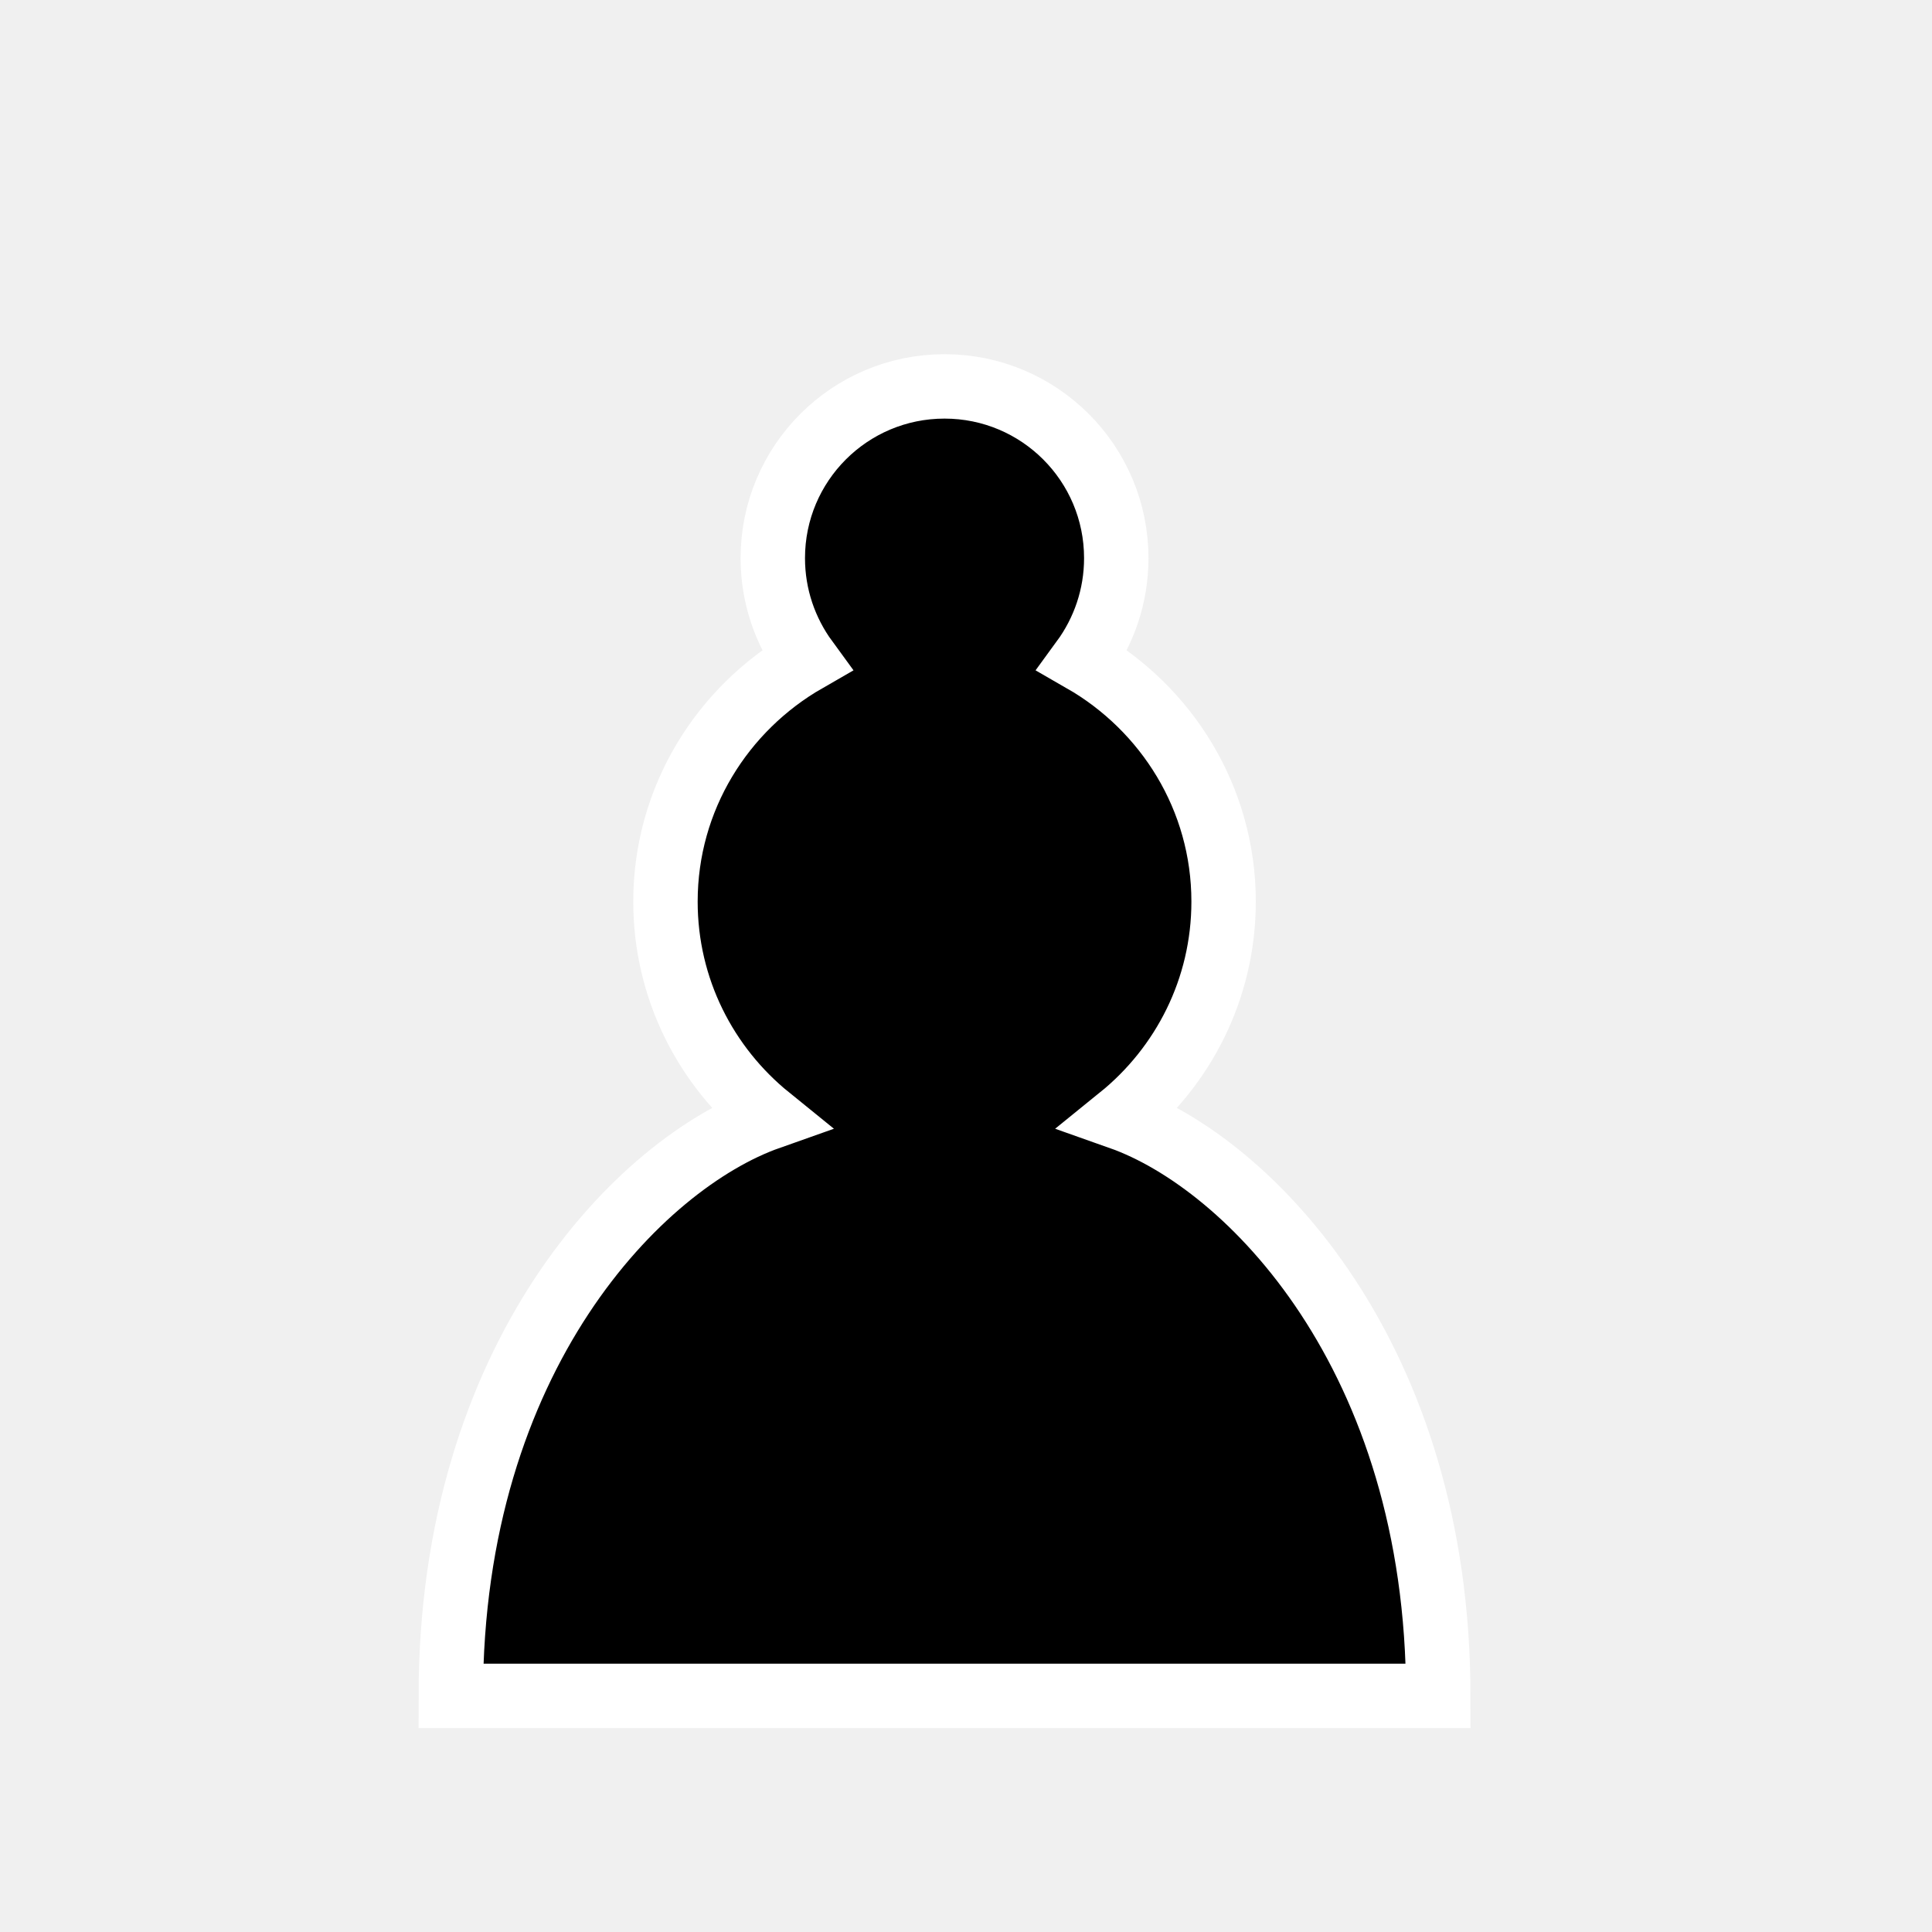
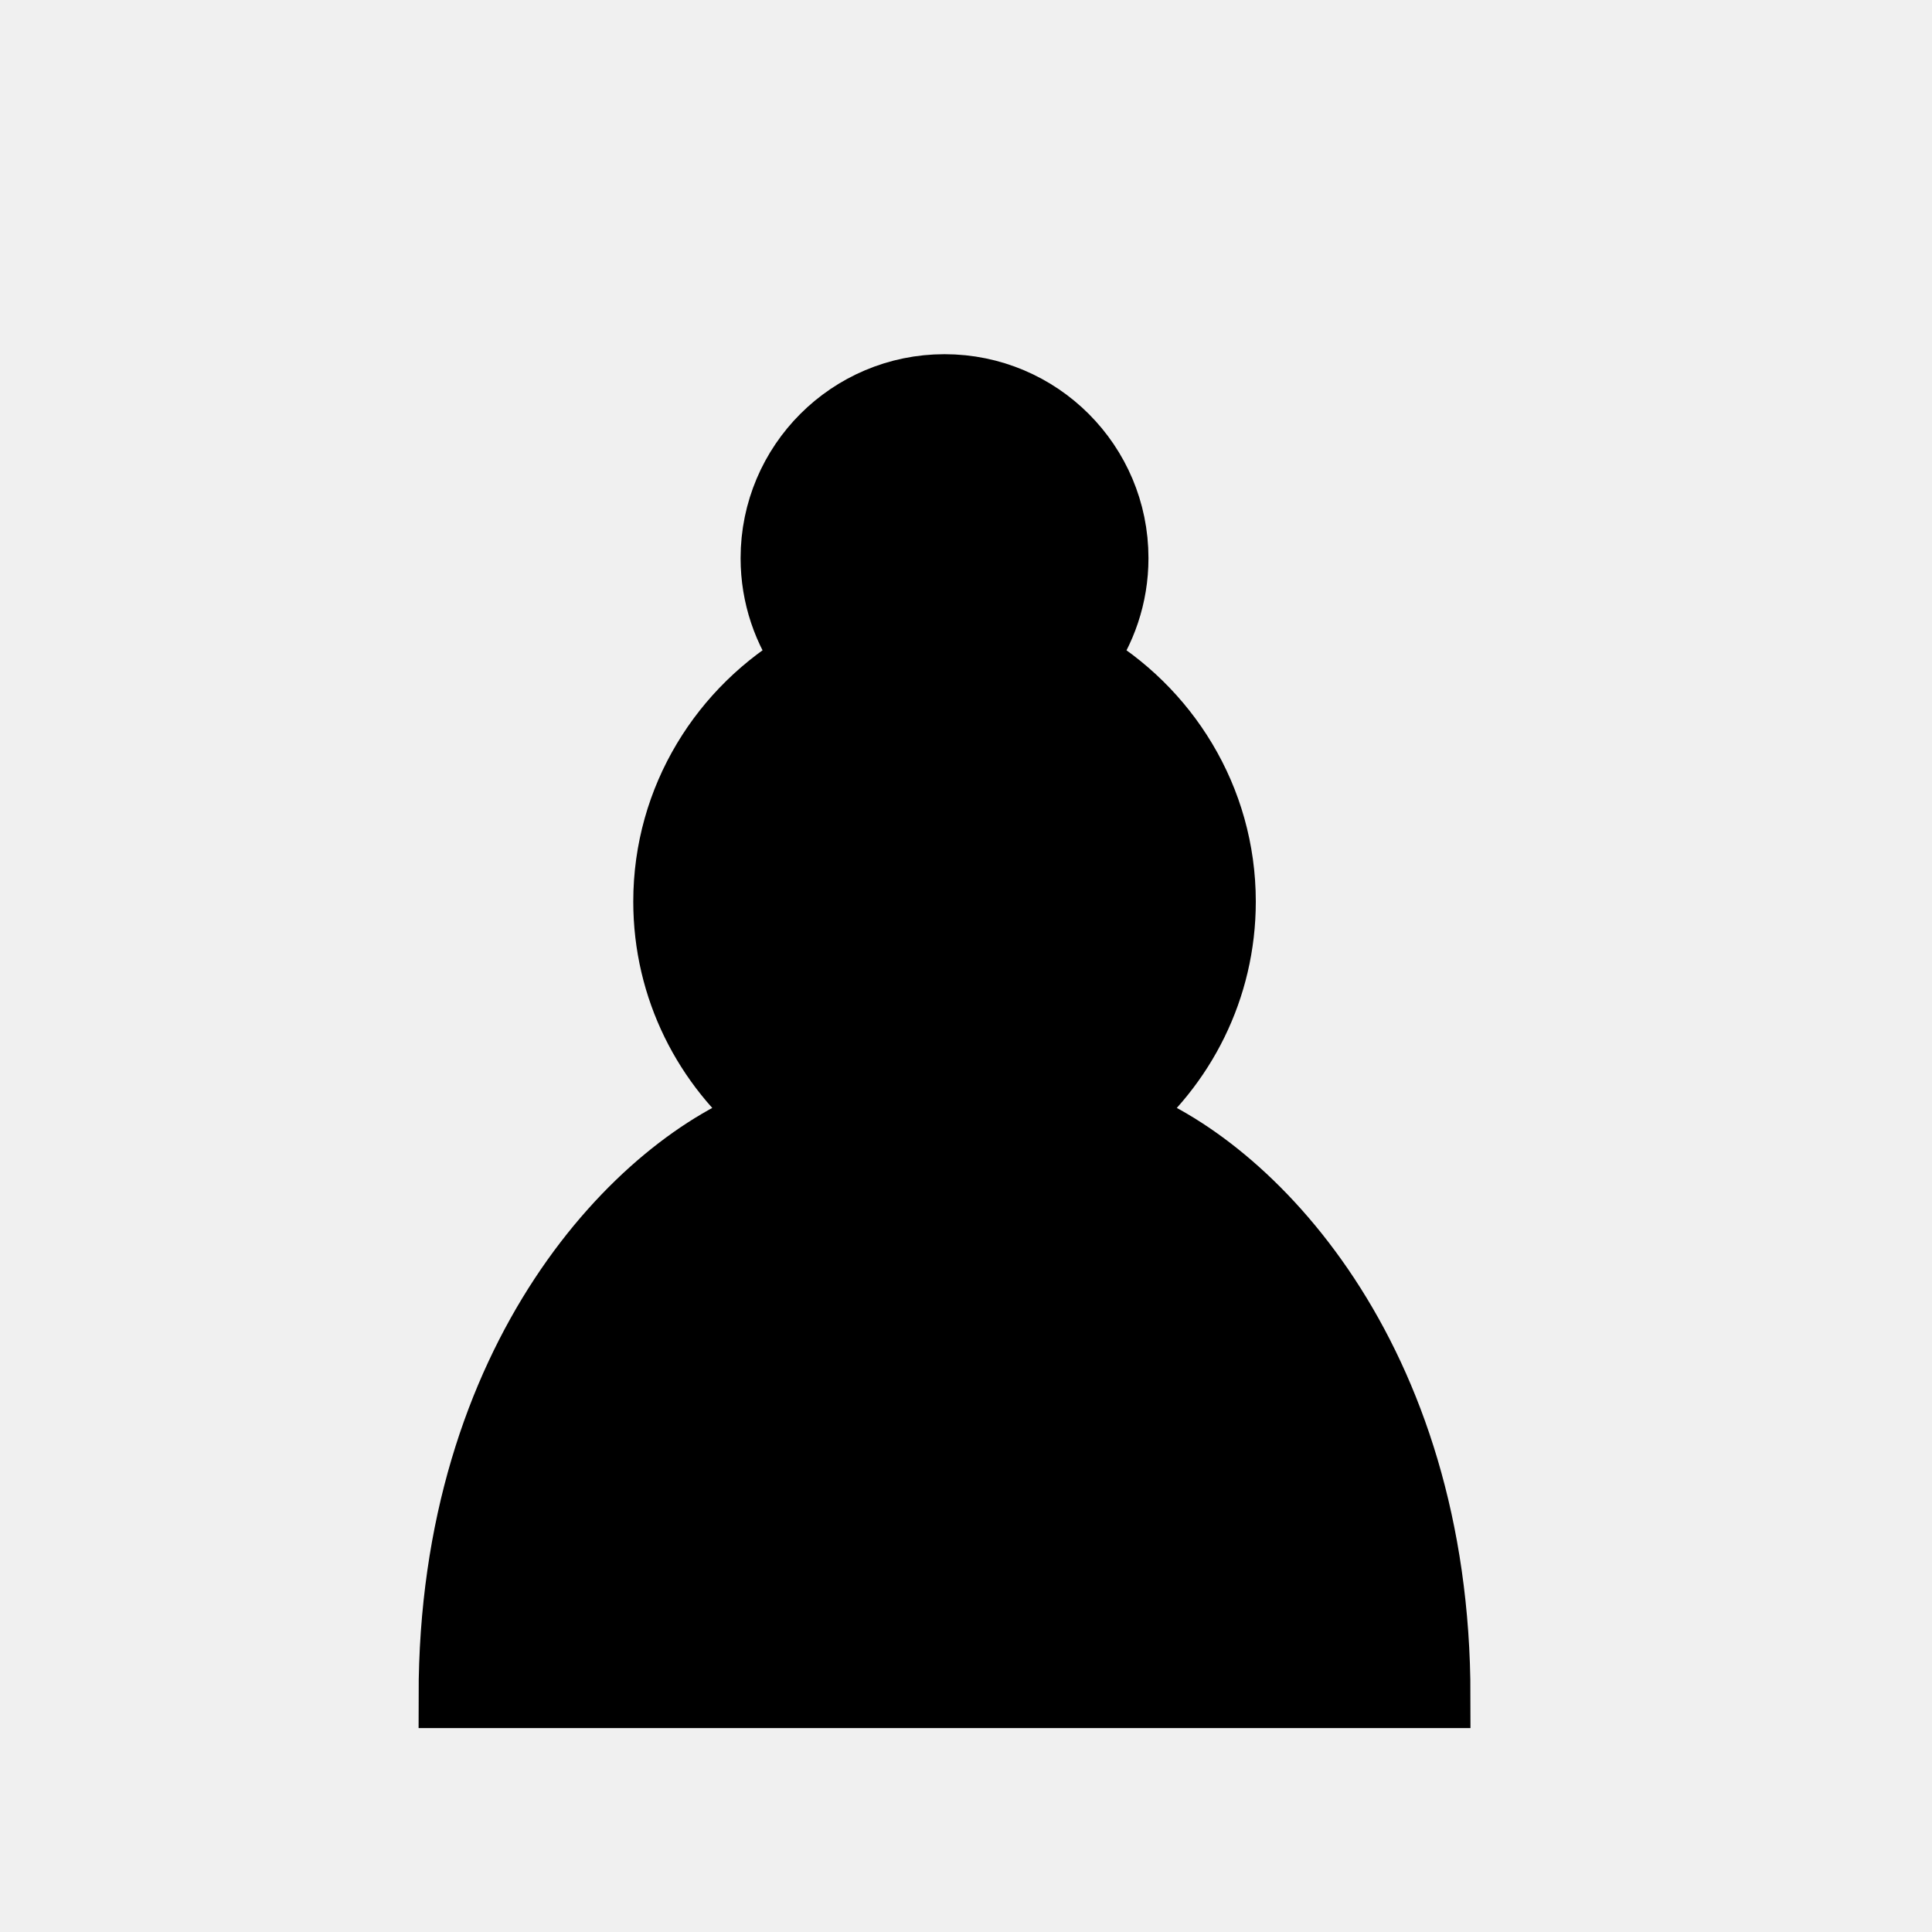
<svg xmlns="http://www.w3.org/2000/svg" version="1.1" width="45" height="45">
-   <path d="M 22,9 C 19.79,9 18,10.79 18,13 C 18,13.89 18.29,14.71 18.78,15.38 C 16.83,16.5 15.5,18.59 15.5,21 C 15.5,23.03 16.44,24.84 17.91,26.03 C 14.91,27.09 10.5,31.58 10.5,39.5 L 33.5,39.5 C 33.5,31.58 29.09,27.09 26.09,26.03 C 27.56,24.84 28.5,23.03 28.5,21 C 28.5,18.59 27.17,16.5 25.22,15.38 C 25.71,14.71 26,13.89 26,13 C 26,10.79 24.21,9 22,9 z " style="opacity:1; fill:#000000; fill-opacity:1; fill-rule:nonzero; stroke:#ffffff; stroke-width:1.5; stroke-linecap:round; stroke-linejoin:miter; stroke-miterlimit:4; stroke-dasharray:none; stroke-opacity:1;" />
+   <path d="M 22,9 C 19.79,9 18,10.79 18,13 C 18,13.89 18.29,14.71 18.78,15.38 C 16.83,16.5 15.5,18.59 15.5,21 C 15.5,23.03 16.44,24.84 17.91,26.03 C 14.91,27.09 10.5,31.58 10.5,39.5 L 33.5,39.5 C 33.5,31.58 29.09,27.09 26.09,26.03 C 27.56,24.84 28.5,23.03 28.5,21 C 28.5,18.59 27.17,16.5 25.22,15.38 C 25.71,14.71 26,13.89 26,13 C 26,10.79 24.21,9 22,9 z " style="opacity:1; fill:#000000; fill-opacity:1; fill-rule:nonzero; stroke:#000000; stroke-width:1.5; stroke-linecap:round; stroke-linejoin:miter; stroke-miterlimit:4; stroke-dasharray:none; stroke-opacity:1;" />
</svg>
